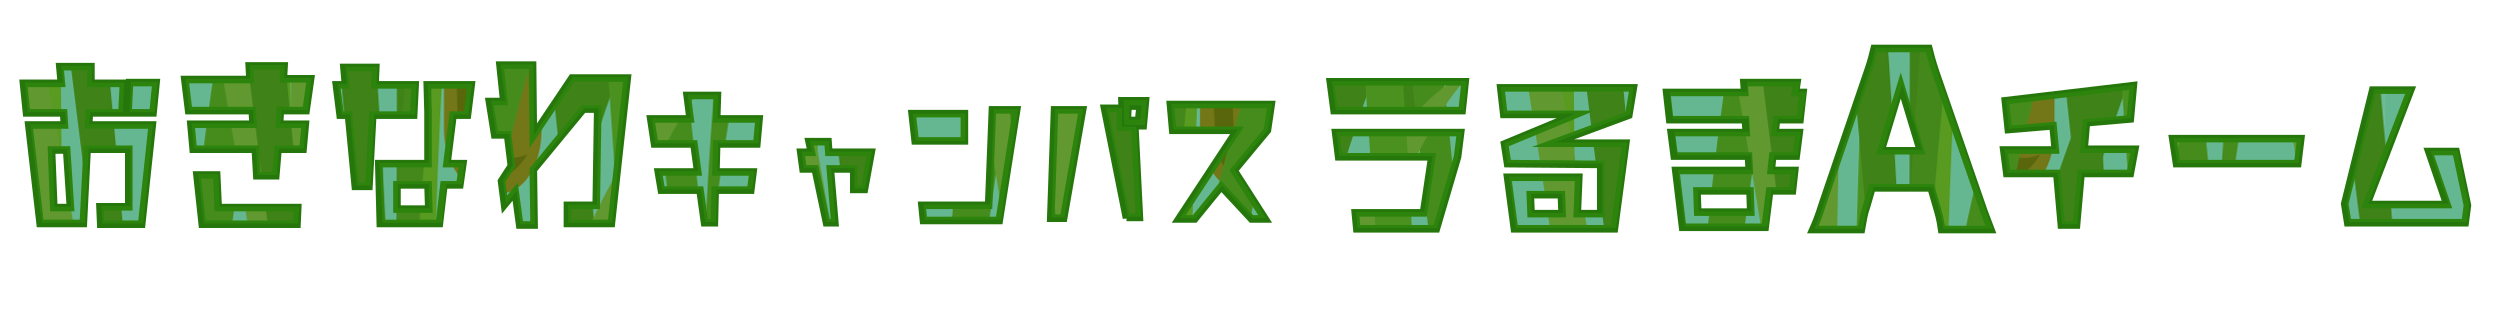
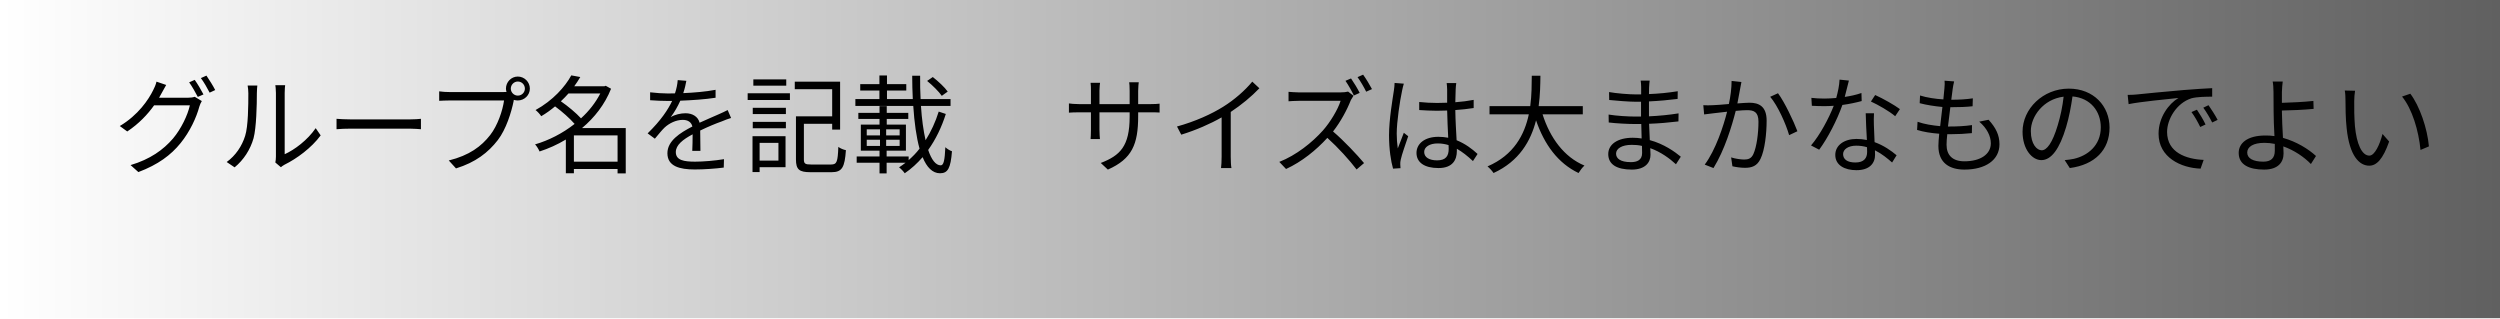
- <svg xmlns="http://www.w3.org/2000/svg" version="1.1" id="レイヤー_1" x="0px" y="0px" viewBox="0 0 330 42" style="enable-background:new 0 0 330 42;" xml:space="preserve">
+ <svg xmlns="http://www.w3.org/2000/svg" xmlns:xlink="http://www.w3.org/1999/xlink" version="1.1" id="レイヤー_1" x="0px" y="0px" viewBox="0 0 330 42" style="enable-background:new 0 0 330 42;" xml:space="preserve">
  <style type="text/css">
	.st0{fill:none;}
- 	.st1{fill:#85CFF1;}
- 	.st2{fill:#44731F;}
- 	.st3{fill:#4B7E24;}
- 	.st4{fill:#6F9E2C;}
- 	.st5{fill:#508527;}
- 	.st6{fill:#7D9B48;}
- 	.st7{fill:#578E2B;}
- 	.st8{fill:#835014;}
- 	.st9{fill:#623901;}
- 	.st10{fill:#A57942;}
- 	.st11{fill:#9C611F;}
- 	.st12{fill:#71440A;}
- 	.st13{fill:#B08147;}
- 	.st14{fill:#231815;}
- 	.st15{fill:#374C10;}
- 	.st16{fill:#74460C;}
- 	.st17{fill:#563000;}
- 	.st18{fill:#886333;}
- 	.st19{fill:url(#ガマ__x28_カラー_x29_);stroke:#25770B;stroke-miterlimit:10;}
- 	.st20{opacity:0.42;}
- 	.st21{fill:#39960E;}
+ 	.st1{fill:url(#SVGID_1_);stroke:#25770B;stroke-miterlimit:10;}
+ 	.st2{fill:url(#SVGID_00000119111162774156046580000004790554772969030842_);stroke:#25770B;stroke-miterlimit:10;}
+ 	.st3{fill:url(#SVGID_00000010293167026583050930000005532828987257011349_);stroke:#25770B;stroke-miterlimit:10;}
+ 	.st4{fill:url(#SVGID_00000104707582640390101800000006980077415852118182_);stroke:#25770B;stroke-miterlimit:10;}
+ 	.st5{fill:url(#SVGID_00000176013971326210706410000012156553752464540814_);stroke:#25770B;stroke-miterlimit:10;}
+ 	.st6{fill:url(#SVGID_00000043428142625722812160000018278683596963845032_);stroke:#25770B;stroke-miterlimit:10;}
+ 	.st7{fill:url(#SVGID_00000121279661600985669710000001920031495080897439_);stroke:#25770B;stroke-miterlimit:10;}
+ 	.st8{fill:url(#SVGID_00000118378567289788777850000006762703659088359855_);stroke:#25770B;stroke-miterlimit:10;}
+ 	.st9{fill:url(#SVGID_00000090290616203069135670000002775762581648385970_);stroke:#25770B;stroke-miterlimit:10;}
+ 	.st10{fill:url(#SVGID_00000023239603588047432070000010752483333495859110_);stroke:#25770B;stroke-miterlimit:10;}
+ 	.st11{fill:url(#SVGID_00000096042258661367382890000017938565597121850021_);stroke:#25770B;stroke-miterlimit:10;}
+ 	.st12{fill:url(#SVGID_00000116931732807649613300000018439445592044334760_);stroke:#25770B;stroke-miterlimit:10;}
+ 	.st13{fill:url(#SVGID_00000115484488307859048900000011869009281629936537_);stroke:#25770B;stroke-miterlimit:10;}
+ 	.st14{fill:url(#SVGID_00000095296177981482145240000012073109283576211606_);stroke:#25770B;stroke-miterlimit:10;}
+ 	.st15{fill:url(#SVGID_00000112611117529875147650000017715375059490931623_);stroke:#25770B;stroke-miterlimit:10;}
+ 	.st16{fill:url(#SVGID_00000013156598680780999940000012550030739079998143_);stroke:#25770B;stroke-miterlimit:10;}
+ 	.st17{opacity:0.42;}
+ 	.st18{fill:#39960E;}
+ 	.st19{fill:url(#SVGID_00000142172276048038600530000014903549830315308696_);}
+ 	.st20{fill:url(#SVGID_00000034768103490199177970000006987431348655742873_);}
+ 	.st21{font-family:'KozGoPr6N-Regular-83pv-RKSJ-H';}
+ 	.st22{font-size:14px;}
</style>
-   <pattern x="65" y="42.4" width="199.7" height="185" patternUnits="userSpaceOnUse" id="ガマ__x28_カラー_x29_" viewBox="49.9 -282.3 199.7 185" style="overflow:visible;">
-     <g>
-       <rect x="49.9" y="-282.3" class="st0" width="199.7" height="185" />
-       <g>
-         <rect x="199.7" y="-372.1" class="st1" width="99.9" height="187.1" />
-         <g>
-           <path class="st2" d="M237.2-438.6l-0.4,233.9l1.4,0.4C238.2-204.3,243.5-436.8,237.2-438.6z" />
-           <path class="st3" d="M236.6-220.8c0,0-3.9-104.3,9.6-141.8C241.2-339.3,240.5-260.1,236.6-220.8z" />
-           <g>
-             <path class="st2" d="M247.9-404.2l17.5,164.9l0.5,16C265.9-223.4,262-391.5,247.9-404.2z" />
-           </g>
-           <path class="st4" d="M222.9-394.3c-6.1,9.8-1.5,172.4,1.6,182.5h1.9C226.4-211.8,219.3-388.5,222.9-394.3z" />
-           <g>
-             <path class="st4" d="M244.7-329.1c-6.1,9.8-9.4,129-6.2,139.1h1.9C240.4-190,241.1-323.3,244.7-329.1z" />
-             <path class="st5" d="M238.3-200.3c0,0-3.7-114,22.6-129.1C247.3-314.4,240.2-220.7,238.3-200.3z" />
-             <path class="st6" d="M238.8-192.4c0,0,12.2-113.2,40.9-123.2C263.7-303.4,244.5-212.1,238.8-192.4z" />
-             <path class="st2" d="M236.9-193.3c0,0,11-126.1,38.5-139.1C260.7-318.5,240.4-213.5,236.9-193.3z" />
-           </g>
-           <g>
-             <path class="st6" d="M227.6-238.2c0,0-15.1-123,9.5-140.8C225.2-362.6,227.3-258.7,227.6-238.2z" />
-           </g>
-           <path class="st5" d="M207.4-226.7c0,0-1.6-124.2,25.2-138.4C218.5-350.5,209.9-247.1,207.4-226.7z" />
-           <path class="st6" d="M201.4-377.5c0,0,41.4,137.5,21.6,160.5C230.8-235.6,206.5-357.6,201.4-377.5z" />
-           <path class="st2" d="M228.1-235.7c0,0-5.6-129.6-21.3-166.3C208-393.9,221.8-274.7,228.1-235.7z" />
-         </g>
-         <path class="st2" d="M237.5-232.7c0,0-1.2-129.8-15.4-167.1C223-391.7,232.9-272,237.5-232.7z" />
-       </g>
-       <g>
-         <rect x="99.9" y="-372.1" class="st1" width="99.9" height="187.1" />
-         <g>
-           <path class="st4" d="M164-356.4l7.2,164.3l2.1-0.4C173.3-192.4,170.7-354.6,164-356.4z" />
-           <path class="st2" d="M137.3-438.6L137-204.7l1.4,0.4C138.4-204.3,143.7-436.8,137.3-438.6z" />
-           <path class="st2" d="M165.4-199.3c0,0-5.3-128,17.2-163.5C167.3-325.3,169.3-238.6,165.4-199.3z" />
-           <path class="st3" d="M136.7-220.8c0,0-3.9-104.3,9.6-141.8C141.3-339.3,140.6-260.1,136.7-220.8z" />
-           <g>
-             <path class="st2" d="M148.1-404.2l17.5,164.9l0.5,16C166-223.4,162.2-391.5,148.1-404.2z" />
-           </g>
-           <path class="st4" d="M123-394.3c-6.1,9.8-1.5,172.4,1.6,182.5h1.9C126.5-211.8,119.4-388.5,123-394.3z" />
-           <path class="st5" d="M181.2-221.7c0,0-1.5-101.9-15-139.5C166.9-353,177.3-261,181.2-221.7z" />
-           <g>
-             <path class="st4" d="M144.9-329.1c-6.1,9.8-9.4,129-6.2,139.1h1.9C140.5-190,141.2-323.3,144.9-329.1z" />
-             <path class="st5" d="M138.4-200.3c0,0-3.7-114,22.6-129.1C147.5-314.4,140.3-220.7,138.4-200.3z" />
-             <path class="st6" d="M139-192.4c0,0,12.2-113.2,40.9-123.2C163.8-303.4,144.6-212.1,139-192.4z" />
-             <path class="st2" d="M137-193.3c0,0,11-126.1,38.5-139.1C160.8-318.5,140.6-213.5,137-193.3z" />
-           </g>
-           <g>
-             <path class="st4" d="M194.9-417.3c-7.4,7.4-6.1,182.4-2.9,192.5h1.9C193.9-224.8,190.1-412.5,194.9-417.3z" />
-             <path class="st6" d="M171.2-392.5c0,0,41.4,137.5,21.6,160.5C200.6-250.7,176.3-372.6,171.2-392.5z" />
-             <path class="st6" d="M127.8-238.2c0,0-15.1-123,9.5-140.8C125.4-362.6,127.5-258.7,127.8-238.2z" />
-           </g>
-           <path class="st2" d="M204.7-235.7c0,0-5.6-129.6-21.3-166.3C184.7-393.9,198.4-274.7,204.7-235.7z" />
-           <path class="st5" d="M107.5-226.7c0,0-1.6-124.2,25.2-138.4C118.7-350.5,110.1-247.1,107.5-226.7z" />
-           <path class="st6" d="M101.5-377.5c0,0,41.4,137.5,21.6,160.5C131-235.6,106.6-357.6,101.5-377.5z" />
-           <path class="st2" d="M128.2-235.7c0,0-5.6-129.6-21.3-166.3C108.1-393.9,121.9-274.7,128.2-235.7z" />
-         </g>
-         <path class="st7" d="M173.2-207.8c0,0,1-129.8-12.3-167.4C161.5-367,169.4-247.1,173.2-207.8z" />
-         <path class="st2" d="M137.7-232.7c0,0-1.2-129.8-15.4-167.1C123.1-391.7,133-272,137.7-232.7z" />
-       </g>
-       <g>
-         <rect x="0" y="-372.1" class="st1" width="99.9" height="187.1" />
-         <g>
-           <path class="st4" d="M64.1-356.4L71.3-192l2.1-0.4C73.5-192.4,70.9-354.6,64.1-356.4z" />
-           <path class="st2" d="M65.5-199.3c0,0-5.3-128,17.2-163.5C67.4-325.3,69.4-238.6,65.5-199.3z" />
-           <g>
-             <path class="st2" d="M48.2-404.2l17.5,164.9l0.5,16C66.2-223.4,62.3-391.5,48.2-404.2z" />
-           </g>
-           <path class="st5" d="M81.3-221.7c0,0-1.5-101.9-15-139.5C67-353,77.4-261,81.3-221.7z" />
-           <g>
-             <path class="st5" d="M38.5-200.3c0,0-3.7-114,22.6-129.1C47.6-314.4,40.5-220.7,38.5-200.3z" />
-             <path class="st6" d="M39.1-192.4c0,0,12.2-113.2,40.9-123.2C63.9-303.4,44.8-212.1,39.1-192.4z" />
-             <path class="st2" d="M37.2-193.3c0,0,11-126.1,38.5-139.1C61-318.5,40.7-213.5,37.2-193.3z" />
-           </g>
-           <g>
-             <path class="st4" d="M95-417.3c-7.4,7.4-6.1,182.4-2.9,192.5H94C94-224.8,90.2-412.5,95-417.3z" />
-             <path class="st6" d="M71.4-392.5c0,0,41.4,137.5,21.6,160.5C100.8-250.7,76.4-372.6,71.4-392.5z" />
-           </g>
-           <path class="st2" d="M104.9-235.7c0,0-5.6-129.6-21.3-166.3C84.8-393.9,98.6-274.7,104.9-235.7z" />
-         </g>
-         <path class="st7" d="M73.3-207.8c0,0,1-129.8-12.3-167.4C61.7-367,69.5-247.1,73.3-207.8z" />
-       </g>
-       <g>
-         <rect x="199.7" y="-187.1" class="st1" width="99.9" height="187.1" />
-         <g>
-           <path class="st2" d="M237.2-253.6l-0.4,233.9l1.4,0.4C238.2-19.3,243.5-251.8,237.2-253.6z" />
-           <path class="st3" d="M236.6-35.8c0,0-3.9-104.3,9.6-141.8C241.2-154.2,240.5-75.1,236.6-35.8z" />
-           <g>
-             <path class="st2" d="M247.9-219.2l17.5,164.9l0.5,16C265.9-38.3,262-206.5,247.9-219.2z" />
-             <path class="st8" d="M244.9-218.7c0,4.7-2.2,8.6-5.8,8.6h-0.6c-3.6,0-6.5-3.8-6.5-8.6v-44.5c0-4.7,2.9-8.6,6.5-8.6h0.6       c3.6,0,5.8,3.8,5.8,8.6V-218.7z" />
-             <path class="st9" d="M234.3-263.9l2.1,46.1c0,0,1.9,4.3,6.6,2.4c-2.8,4.7-8.3,4.7-9-1.7C233.2-225.1,234-258.9,234.3-263.9z" />
-             <path class="st10" d="M238.1-268.6c0,0,6.5,1.2,5.3,17.9C245.1-257.3,244.1-272.5,238.1-268.6z" />
-           </g>
-           <path class="st4" d="M222.9-209.3c-6.1,9.8-1.5,172.4,1.6,182.5h1.9C226.4-26.8,219.3-203.5,222.9-209.3z" />
-           <path class="st11" d="M221.4-183.7c0,4.7-2.2,8.6-5.8,8.6H215c-3.6,0-6.5-3.8-6.5-8.6v-44.5c0-4.7,2.9-8.6,6.5-8.6h0.6      c3.6,0,5.8,3.8,5.8,8.6V-183.7z" />
-           <path class="st12" d="M210.8-228.8l2.1,46.1c0,0,1.9,4.2,6.6,2.4c-2.8,4.7-8.3,4.7-9-1.7C209.6-190,210.5-223.9,210.8-228.8z" />
-           <path class="st13" d="M214.1-233.8c0,0,5.2,0.1,5.9,13.8C221.6-226.6,220.1-237.7,214.1-233.8z" />
-           <path class="st7" d="M229.7-98.4c3.2-133.3,12.4-136.4,19-154.7C240.7-231.1,233.6-137.8,229.7-98.4z" />
-           <g>
-             <path class="st4" d="M244.7-144.1c-6.1,9.8-9.4,129-6.2,139.1h1.9C240.4-5,241.1-138.3,244.7-144.1z" />
-             <path class="st11" d="M256.1-122.7c0,4.7-2.2,8.6-5.8,8.6h-0.6c-3.6,0-6.5-3.8-6.5-8.6v-44.5c0-4.7,2.9-8.6,6.5-8.6h0.6       c3.6,0,5.8,3.8,5.8,8.6V-122.7z" />
-             <path class="st12" d="M245.5-167.8l2.1,46.1c0,0,1.9,4.2,6.6,2.4c-2.8,4.7-8.3,4.7-9-1.7C244.4-129.1,245.3-162.9,245.5-167.8z       " />
-             <path class="st13" d="M249.1-171.4c0,0,4.2-4,4.8,25C255.5-152.9,255.3-179.4,249.1-171.4z" />
-             <path class="st5" d="M238.3-15.2c0,0-3.7-114,22.6-129.1C247.3-129.4,240.2-35.7,238.3-15.2z" />
-             <path class="st6" d="M238.8-7.4c0,0,12.2-113.2,40.9-123.2C263.7-118.3,244.5-27.1,238.8-7.4z" />
-             <path class="st2" d="M236.9-8.3c0,0,11-126.1,38.5-139.1C260.7-133.5,240.4-28.5,236.9-8.3z" />
-           </g>
-           <g>
-             <path class="st6" d="M227.6-53.2c0,0-15.1-123,9.5-140.8C225.2-177.6,227.3-73.7,227.6-53.2z" />
-           </g>
-           <g>
-             <path class="st14" d="M217.8-235.1c0,0.6-1.2,1.2-2.3,1.2c-1.1,0-2.2-0.6-2.2-1.2s1.1-0.1,2.2,0.1       C216.7-234.8,217.8-235.7,217.8-235.1z" />
-             <path class="st15" d="M214.3-234.2c0.9,0.4,1.9,0.3,2.5,0l-1.3-8.3l-0.5-0.3L214.3-234.2z" />
-           </g>
-           <g>
-             <path class="st14" d="M240.5-270.4c0.1,0.6-1.1,1.3-2.2,1.4c-1.1,0.1-2.2-0.4-2.3-1c-0.1-0.6,1.1-0.2,2.2-0.1       C239.3-270.1,240.4-271,240.5-270.4z" />
-             <path class="st15" d="M237.1-269.2c0.9,0.4,1.9,0.1,2.5-0.3l-2.1-8.1l-0.5-0.3L237.1-269.2z" />
-           </g>
-           <g>
-             <path class="st14" d="M252.3-174.7c0,0.6-1.2,1.1-2.3,1.1c-1.1,0-2.2-0.7-2.2-1.2c0-0.6,1.1-0.1,2.2,0.1       C251.1-174.5,252.3-175.3,252.3-174.7z" />
-             <path class="st15" d="M248.8-173.8c0.9,0.5,1.8,0.3,2.5,0l-1-5.8l-0.5-0.3L248.8-173.8z" />
-           </g>
-           <path class="st5" d="M207.4-41.7c0,0-1.6-124.2,25.2-138.4C218.5-165.5,209.9-62.1,207.4-41.7z" />
-           <path class="st6" d="M201.4-192.5c0,0,41.4,137.5,21.6,160.5C230.8-50.6,206.5-172.5,201.4-192.5z" />
-           <path class="st2" d="M228.1-50.7c0,0-5.6-129.6-21.3-166.3C208-208.9,221.8-89.7,228.1-50.7z" />
-         </g>
-         <path class="st2" d="M237.5-47.7c0,0-1.2-129.8-15.4-167.1C223-206.6,232.9-87,237.5-47.7z" />
-       </g>
-       <g>
-         <rect x="99.9" y="-187.1" class="st1" width="99.9" height="187.1" />
-         <g>
-           <g>
-             <path class="st4" d="M152.5-270.2c6.8,9.2,17.5,100.5,15.2,110.8l-1.9,0.2C165.9-159.3,156.6-264.8,152.5-270.2z" />
-             <path class="st5" d="M166.4-170.2c0,0-3.7-86.6,22.6-101.6C175.5-256.8,168.3-190.6,166.4-170.2z" />
-             <path class="st5" d="M167-162.3c0,0,12.2-85.8,40.9-95.7C191.8-245.8,172.6-182.1,167-162.3z" />
-           </g>
-           <path class="st4" d="M164-171.3L171.2-7l2.1-0.4C173.3-7.4,170.7-169.6,164-171.3z" />
-           <path class="st2" d="M137.3-253.6L137-19.6l1.4,0.4C138.4-19.3,143.7-251.8,137.3-253.6z" />
-           <path class="st2" d="M165.4-14.3c0,0-5.3-128,17.2-163.5C167.3-140.3,169.3-53.6,165.4-14.3z" />
-           <path class="st3" d="M136.7-35.8c0,0-3.9-104.3,9.6-141.8C141.3-154.2,140.6-75.1,136.7-35.8z" />
-           <g>
-             <path class="st2" d="M148.1-219.2l17.5,164.9l0.5,16C166-38.3,162.2-206.5,148.1-219.2z" />
-             <path class="st8" d="M145-218.7c0,4.7-2.2,8.6-5.8,8.6h-0.6c-3.6,0-6.5-3.8-6.5-8.6v-44.5c0-4.7,2.9-8.6,6.5-8.6h0.6       c3.6,0,5.8,3.8,5.8,8.6V-218.7z" />
-             <path class="st9" d="M134.4-263.9l2.1,46.1c0,0,1.9,4.3,6.6,2.4c-2.8,4.7-8.3,4.7-9-1.7C133.3-225.1,134.2-258.9,134.4-263.9z" />
-             <path class="st10" d="M138.2-268.6c0,0,6.5,1.2,5.3,17.9C145.2-257.3,144.3-272.5,138.2-268.6z" />
-           </g>
-           <path class="st4" d="M123-209.3c-6.1,9.8-1.5,172.4,1.6,182.5h1.9C126.5-26.8,119.4-203.5,123-209.3z" />
-           <path class="st11" d="M121.5-183.7c0,4.7-2.2,8.6-5.8,8.6h-0.6c-3.6,0-6.5-3.8-6.5-8.6v-44.5c0-4.7,2.9-8.6,6.5-8.6h0.6      c3.6,0,5.8,3.8,5.8,8.6V-183.7z" />
-           <path class="st12" d="M110.9-228.8l2.1,46.1c0,0,1.9,4.2,6.6,2.4c-2.8,4.7-8.3,4.7-9-1.7C109.8-190,110.7-223.9,110.9-228.8z" />
-           <path class="st13" d="M114.2-233.8c0,0,5.2,0.1,5.9,13.8C121.8-226.6,120.2-237.7,114.2-233.8z" />
-           <path class="st7" d="M129.9-98.4c3.2-133.3,12.4-136.4,19-154.7C140.9-231.1,133.8-137.8,129.9-98.4z" />
-           <path class="st5" d="M181.2-36.6c0,0-1.5-101.9-15-139.5C166.9-168,177.3-76,181.2-36.6z" />
-           <g>
-             <path class="st4" d="M144.9-144.1c-6.1,9.8-9.4,129-6.2,139.1h1.9C140.5-5,141.2-138.3,144.9-144.1z" />
-             <path class="st11" d="M156.2-122.7c0,4.7-2.2,8.6-5.8,8.6h-0.6c-3.6,0-6.5-3.8-6.5-8.6v-44.5c0-4.7,2.9-8.6,6.5-8.6h0.6       c3.6,0,5.8,3.8,5.8,8.6V-122.7z" />
-             <path class="st12" d="M145.7-167.8l2.1,46.1c0,0,1.9,4.2,6.6,2.4c-2.8,4.7-8.3,4.7-9-1.7C144.5-129.1,145.4-162.9,145.7-167.8z       " />
-             <path class="st13" d="M149.3-171.4c0,0,4.2-4,4.8,25C155.7-152.9,155.5-179.4,149.3-171.4z" />
-             <path class="st5" d="M138.4-15.2c0,0-3.7-114,22.6-129.1C147.5-129.4,140.3-35.7,138.4-15.2z" />
-             <path class="st6" d="M139-7.4c0,0,12.2-113.2,40.9-123.2C163.8-118.3,144.6-27.1,139-7.4z" />
-             <path class="st2" d="M137-8.3c0,0,11-126.1,38.5-139.1C160.8-133.5,140.6-28.5,137-8.3z" />
-           </g>
-           <g>
-             <path class="st4" d="M194.9-232.3c-7.4,7.4-6.1,182.4-2.9,192.5h1.9C193.9-39.8,190.1-227.5,194.9-232.3z" />
-             <path class="st11" d="M196.7-193.7c0,4.7-2.2,8.6-5.8,8.6h-0.6c-3.6,0-6.5-3.8-6.5-8.6v-44.5c0-4.7,2.9-8.6,6.5-8.6h0.6       c3.6,0,5.8,3.8,5.8,8.6V-193.7z" />
-             <path class="st12" d="M186.1-238.8l2.1,46.1c0,0,1.9,4.2,6.6,2.4c-2.8,4.7-8.3,4.7-9-1.7C185-200,185.9-233.8,186.1-238.8z" />
-             <path class="st13" d="M189.4-242.3c0,0,4.8-3.7,5.5,10C196.6-238.9,195.5-246.2,189.4-242.3z" />
-             <path class="st5" d="M177.5-99.8c0,0,1.5-102,28.4-116.2C191.8-201.5,180.1-120.2,177.5-99.8z" />
-             <path class="st6" d="M171.2-207.5c0,0,41.4,137.5,21.6,160.5C200.6-65.7,176.3-187.6,171.2-207.5z" />
-             <path class="st6" d="M127.8-53.2c0,0-15.1-123,9.5-140.8C125.4-177.6,127.5-73.7,127.8-53.2z" />
-           </g>
-           <g>
-             <path class="st14" d="M118-235.1c0,0.6-1.2,1.2-2.3,1.2c-1.1,0-2.2-0.6-2.2-1.2s1.1-0.1,2.2,0.1       C116.8-234.8,118-235.7,118-235.1z" />
-             <path class="st15" d="M114.5-234.2c0.9,0.4,1.9,0.3,2.5,0l-1.3-8.3l-0.5-0.3L114.5-234.2z" />
-           </g>
-           <g>
-             <path class="st14" d="M140.6-270.4c0.1,0.6-1.1,1.3-2.2,1.4c-1.1,0.1-2.2-0.4-2.3-1c-0.1-0.6,1.1-0.2,2.2-0.1       C139.5-270.1,140.6-271,140.6-270.4z" />
-             <path class="st15" d="M137.2-269.2c0.9,0.4,1.9,0.1,2.5-0.3l-2.1-8.1l-0.5-0.3L137.2-269.2z" />
-           </g>
-           <g>
-             <path class="st14" d="M192.9-245c0,0.6-1.2,1.1-2.3,1.1c-1.1,0-2.2-0.7-2.2-1.2c0-0.6,1.1-0.1,2.2,0.1       C191.8-244.8,193-245.6,192.9-245z" />
-             <path class="st15" d="M189.4-244.1c0.9,0.5,1.8,0.3,2.5,0l-1-5.8l-0.5-0.3L189.4-244.1z" />
-           </g>
-           <g>
-             <path class="st14" d="M152.4-174.7c0,0.6-1.2,1.1-2.3,1.1c-1.1,0-2.2-0.7-2.2-1.2c0-0.6,1.1-0.1,2.2,0.1       C151.3-174.5,152.5-175.3,152.4-174.7z" />
-             <path class="st15" d="M148.9-173.8c0.9,0.5,1.8,0.3,2.5,0l-1-5.8l-0.5-0.3L148.9-173.8z" />
-           </g>
-           <path class="st2" d="M204.7-50.7c0,0-5.6-129.6-21.3-166.3C184.7-208.9,198.4-89.7,204.7-50.7z" />
-           <path class="st5" d="M107.5-41.7c0,0-1.6-124.2,25.2-138.4C118.7-165.5,110.1-62.1,107.5-41.7z" />
-           <path class="st6" d="M101.5-192.5c0,0,41.4,137.5,21.6,160.5C131-50.6,106.6-172.5,101.5-192.5z" />
-           <path class="st2" d="M128.2-50.7c0,0-5.6-129.6-21.3-166.3C108.1-208.9,121.9-89.7,128.2-50.7z" />
-           <path class="st16" d="M173.5-169c0,4.7-2.2,8.6-5.8,8.6h-0.6c-3.6,0-6.5-3.8-6.5-8.6v-44.5c0-4.7,2.9-8.6,6.5-8.6h0.6      c3.6,0,5.8,3.8,5.8,8.6V-169z" />
-           <path class="st17" d="M162.9-214.1l2.1,46.1c0,0,1.9,4.2,6.6,2.4c-2.8,4.7-8.3,4.7-9-1.7C161.7-175.3,162.6-209.2,162.9-214.1z" />
-           <path class="st18" d="M165.8-219.4c0,0,5.2,0.1,5.9,13.8C173.4-212.2,171.8-223.3,165.8-219.4z" />
-           <g>
-             <path class="st14" d="M170.4-220.7c0,0.6-1.2,1.1-2.3,1.1c-1.1,0-2.2-0.7-2.2-1.2c0-0.6,1.1-0.1,2.2,0.1       C169.3-220.5,170.4-221.3,170.4-220.7z" />
-             <path class="st15" d="M166.9-219.9c0.9,0.5,1.8,0.3,2.5,0l-1-5.8l-0.5-0.3L166.9-219.9z" />
-           </g>
-         </g>
-         <path class="st7" d="M173.2-22.8c0,0,1-129.8-12.3-167.4C161.5-182,169.4-62.1,173.2-22.8z" />
-         <path class="st2" d="M137.7-47.7c0,0-1.2-129.8-15.4-167.1C123.1-206.6,133-87,137.7-47.7z" />
-       </g>
-       <g>
-         <rect x="0" y="-187.1" class="st1" width="99.9" height="187.1" />
-         <g>
-           <g>
-             <path class="st4" d="M52.7-270.2c6.8,9.2,17.5,100.5,15.2,110.8l-1.9,0.2C66-159.3,56.8-264.8,52.7-270.2z" />
-             <path class="st5" d="M66.5-170.2c0,0-3.7-86.6,22.6-101.6C75.6-256.8,68.5-190.6,66.5-170.2z" />
-             <path class="st5" d="M67.1-162.3c0,0,12.2-85.8,40.9-95.7C91.9-245.8,72.8-182.1,67.1-162.3z" />
-           </g>
-           <path class="st4" d="M64.1-171.3L71.3-7l2.1-0.4C73.5-7.4,70.9-169.6,64.1-171.3z" />
-           <path class="st2" d="M65.5-14.3c0,0-5.3-128,17.2-163.5C67.4-140.3,69.4-53.6,65.5-14.3z" />
-           <g>
-             <path class="st2" d="M48.2-219.2L65.7-54.3l0.5,16C66.2-38.3,62.3-206.5,48.2-219.2z" />
-           </g>
-           <path class="st5" d="M81.3-36.6c0,0-1.5-101.9-15-139.5C67-168,77.4-76,81.3-36.6z" />
-           <g>
-             <path class="st11" d="M56.4-122.7c0,4.7-2.2,8.6-5.8,8.6H50c-3.6,0-6.5-3.8-6.5-8.6v-44.5c0-4.7,2.9-8.6,6.5-8.6h0.6       c3.6,0,5.8,3.8,5.8,8.6V-122.7z" />
-             <path class="st12" d="M45.8-167.8l2.1,46.1c0,0,1.9,4.2,6.6,2.4c-2.8,4.7-8.3,4.7-9-1.7C44.7-129.1,45.6-162.9,45.8-167.8z" />
-             <path class="st13" d="M49.4-171.4c0,0,4.2-4,4.8,25C55.8-152.9,55.6-179.4,49.4-171.4z" />
-             <path class="st5" d="M38.5-15.2c0,0-3.7-114,22.6-129.1C47.6-129.4,40.5-35.7,38.5-15.2z" />
-             <path class="st6" d="M39.1-7.4c0,0,12.2-113.2,40.9-123.2C63.9-118.3,44.8-27.1,39.1-7.4z" />
-             <path class="st2" d="M37.2-8.3c0,0,11-126.1,38.5-139.1C61-133.5,40.7-28.5,37.2-8.3z" />
-           </g>
-           <g>
-             <path class="st4" d="M95-232.3c-7.4,7.4-6.1,182.4-2.9,192.5H94C94-39.8,90.2-227.5,95-232.3z" />
-             <path class="st11" d="M96.9-193.7c0,4.7-2.2,8.6-5.8,8.6h-0.6c-3.6,0-6.5-3.8-6.5-8.6v-44.5c0-4.7,2.9-8.6,6.5-8.6h0.6       c3.6,0,5.8,3.8,5.8,8.6V-193.7z" />
-             <path class="st12" d="M86.3-238.8l2.1,46.1c0,0,1.9,4.2,6.6,2.4c-2.8,4.7-8.3,4.7-9-1.7C85.2-200,86-233.8,86.3-238.8z" />
-             <path class="st13" d="M89.6-242.3c0,0,4.8-3.7,5.5,10C96.7-238.9,95.6-246.2,89.6-242.3z" />
-             <path class="st5" d="M77.7-99.8c0,0,1.5-102,28.4-116.2C92-201.5,80.2-120.2,77.7-99.8z" />
-             <path class="st6" d="M71.4-207.5c0,0,41.4,137.5,21.6,160.5C100.8-65.7,76.4-187.6,71.4-207.5z" />
-           </g>
-           <g>
-             <path class="st14" d="M93.1-245c0,0.6-1.2,1.1-2.3,1.1c-1.1,0-2.2-0.7-2.2-1.2c0-0.6,1.1-0.1,2.2,0.1       C91.9-244.8,93.1-245.6,93.1-245z" />
-             <path class="st15" d="M89.6-244.1c0.9,0.5,1.8,0.3,2.5,0l-1-5.8l-0.5-0.3L89.6-244.1z" />
-           </g>
-           <g>
-             <path class="st14" d="M52.6-174.7c0,0.6-1.2,1.1-2.3,1.1c-1.1,0-2.2-0.7-2.2-1.2c0-0.6,1.1-0.1,2.2,0.1       C51.4-174.5,52.6-175.3,52.6-174.7z" />
-             <path class="st15" d="M49.1-173.8c0.9,0.5,1.8,0.3,2.5,0l-1-5.8l-0.5-0.3L49.1-173.8z" />
-           </g>
-           <path class="st2" d="M104.9-50.7c0,0-5.6-129.6-21.3-166.3C84.8-208.9,98.6-89.7,104.9-50.7z" />
-           <path class="st16" d="M73.6-169c0,4.7-2.2,8.6-5.8,8.6h-0.6c-3.6,0-6.5-3.8-6.5-8.6v-44.5c0-4.7,2.9-8.6,6.5-8.6h0.6      c3.6,0,5.8,3.8,5.8,8.6V-169z" />
-           <path class="st17" d="M63-214.1l2.1,46.1c0,0,1.9,4.2,6.6,2.4c-2.8,4.7-8.3,4.7-9-1.7C61.9-175.3,62.8-209.2,63-214.1z" />
-           <path class="st18" d="M66-219.4c0,0,5.2,0.1,5.9,13.8C73.5-212.2,72-223.3,66-219.4z" />
-           <g>
-             <path class="st14" d="M70.6-220.7c0,0.6-1.2,1.1-2.3,1.1c-1.1,0-2.2-0.7-2.2-1.2c0-0.6,1.1-0.1,2.2,0.1       C69.4-220.5,70.6-221.3,70.6-220.7z" />
-             <path class="st15" d="M67-219.9c0.9,0.5,1.8,0.3,2.5,0l-1-5.8l-0.5-0.3L67-219.9z" />
-           </g>
-         </g>
-         <path class="st7" d="M73.3-22.8c0,0,1-129.8-12.3-167.4C61.7-182,69.5-62.1,73.3-22.8z" />
+   <pattern y="42" width="330" height="42" patternUnits="userSpaceOnUse" id="SVGID_0000000380412339115672753" viewBox="0 -42 330 42" style="overflow:visible;">
+     <g>
+       <rect y="-42" class="st0" width="330" height="42" />
+       <g>
+         <rect y="-42" class="st0" width="330" height="42" />
+       </g>
+     </g>
+   </pattern>
+   <pattern y="42" width="330" height="42" patternUnits="userSpaceOnUse" id="SVGID_0000002327403027504490536" viewBox="0 -42 330 42" style="overflow:visible;">
+     <g>
+       <rect y="-42" class="st0" width="330" height="42" />
+       <g>
+         <rect y="-42" class="st0" width="330" height="42" />
+       </g>
+     </g>
+   </pattern>
+   <pattern y="42" width="330" height="42" patternUnits="userSpaceOnUse" id="SVGID_0000006144077954692709190" viewBox="0 -42 330 42" style="overflow:visible;">
+     <g>
+       <rect y="-42" class="st0" width="330" height="42" />
+       <g>
+         <rect y="-42" class="st0" width="330" height="42" />
+       </g>
+     </g>
+   </pattern>
+   <pattern y="42" width="330" height="42" patternUnits="userSpaceOnUse" id="SVGID_0000006289524052095816963" viewBox="0 -42 330 42" style="overflow:visible;">
+     <g>
+       <rect y="-42" class="st0" width="330" height="42" />
+       <g>
+         <rect y="-42" class="st0" width="330" height="42" />
+       </g>
+     </g>
+   </pattern>
+   <pattern y="42" width="330" height="42" patternUnits="userSpaceOnUse" id="SVGID_0000007083421294103489688" viewBox="0 -42 330 42" style="overflow:visible;">
+     <g>
+       <rect y="-42" class="st0" width="330" height="42" />
+       <g>
+         <rect y="-42" class="st0" width="330" height="42" />
+       </g>
+     </g>
+   </pattern>
+   <pattern y="42" width="330" height="42" patternUnits="userSpaceOnUse" id="SVGID_0000008885101534594603463" viewBox="0 -42 330 42" style="overflow:visible;">
+     <g>
+       <rect y="-42" class="st0" width="330" height="42" />
+       <g>
+         <rect y="-42" class="st0" width="330" height="42" />
+       </g>
+     </g>
+   </pattern>
+   <pattern y="42" width="330" height="42" patternUnits="userSpaceOnUse" id="SVGID_0000010685835469334815287" viewBox="0 -42 330 42" style="overflow:visible;">
+     <g>
+       <rect y="-42" class="st0" width="330" height="42" />
+       <g>
+         <rect y="-42" class="st0" width="330" height="42" />
+       </g>
+     </g>
+   </pattern>
+   <pattern y="42" width="330" height="42" patternUnits="userSpaceOnUse" id="SVGID_0000011405599590577330517" viewBox="0 -42 330 42" style="overflow:visible;">
+     <g>
+       <rect y="-42" class="st0" width="330" height="42" />
+       <g>
+         <rect y="-42" class="st0" width="330" height="42" />
+       </g>
+     </g>
+   </pattern>
+   <pattern y="42" width="330" height="42" patternUnits="userSpaceOnUse" id="SVGID_0000012054928352831475324" viewBox="0 -42 330 42" style="overflow:visible;">
+     <g>
+       <rect y="-42" class="st0" width="330" height="42" />
+       <g>
+         <rect y="-42" class="st0" width="330" height="42" />
+       </g>
+     </g>
+   </pattern>
+   <pattern y="42" width="330" height="42" patternUnits="userSpaceOnUse" id="SVGID_0000013205091541776019036" viewBox="0 -42 330 42" style="overflow:visible;">
+     <g>
+       <rect y="-42" class="st0" width="330" height="42" />
+       <g>
+         <rect y="-42" class="st0" width="330" height="42" />
+       </g>
+     </g>
+   </pattern>
+   <pattern y="42" width="330" height="42" patternUnits="userSpaceOnUse" id="SVGID_0000015658707928986386630" viewBox="0 -42 330 42" style="overflow:visible;">
+     <g>
+       <rect y="-42" class="st0" width="330" height="42" />
+       <g>
+         <rect y="-42" class="st0" width="330" height="42" />
+       </g>
+     </g>
+   </pattern>
+   <pattern y="42" width="330" height="42" patternUnits="userSpaceOnUse" id="SVGID_0000016087482962634569808" viewBox="0 -42 330 42" style="overflow:visible;">
+     <g>
+       <rect y="-42" class="st0" width="330" height="42" />
+       <g>
+         <rect y="-42" class="st0" width="330" height="42" />
+       </g>
+     </g>
+   </pattern>
+   <pattern y="42" width="330" height="42" patternUnits="userSpaceOnUse" id="SVGID_0000016594161115162202824" viewBox="0 -42 330 42" style="overflow:visible;">
+     <g>
+       <rect y="-42" class="st0" width="330" height="42" />
+       <g>
+         <rect y="-42" class="st0" width="330" height="42" />
+       </g>
+     </g>
+   </pattern>
+   <pattern y="42" width="330" height="42" patternUnits="userSpaceOnUse" id="SVGID_0000017315538156322519454" viewBox="0 -42 330 42" style="overflow:visible;">
+     <g>
+       <rect y="-42" class="st0" width="330" height="42" />
+       <g>
+         <rect y="-42" class="st0" width="330" height="42" />
+       </g>
+     </g>
+   </pattern>
+   <pattern y="42" width="330" height="42" patternUnits="userSpaceOnUse" id="SVGID_0000017816774577822323825" viewBox="0 -42 330 42" style="overflow:visible;">
+     <g>
+       <rect y="-42" class="st0" width="330" height="42" />
+       <g>
+         <rect y="-42" class="st0" width="330" height="42" />
+       </g>
+     </g>
+   </pattern>
+   <pattern y="42" width="330" height="42" patternUnits="userSpaceOnUse" id="SVGID_0000017961307496343787988" viewBox="0 -42 330 42" style="overflow:visible;">
+     <g>
+       <rect y="-42" class="st0" width="330" height="42" />
+       <g>
+         <rect y="-42" class="st0" width="330" height="42" />
      </g>
    </g>
  </pattern>
  <g>
-     <path class="st19" d="M18.7,29.6l-5.4,0l-0.1-2.3l3.8,0l0-7.6l-5.5,0L11,29.5H5.3l-1.5-13h4.7l-0.1-1.6H3.5L3.1,11h5L7.9,8.8h4.1   L12,11h4.3l-0.2,3.9h-4.3l-0.1,1.6h8.4L18.7,29.6z M8.8,19.8h-2l0.3,7.6h2.2L8.8,19.8z M20.2,14.9l-3.3,0l0.2-4l3.5,0L20.2,14.9z" />
-     <path class="st19" d="M40.4,14.6H37l-0.1,1.8h3.4l-0.3,3.3h-3.3l-0.3,3.5h-2.5l-0.2-3.5h-8.2l-0.3-3.3h8.2l-0.1-1.8h-8.4l-0.5-4.1   H33l-0.1-1.8l4.6,0l-0.1,1.7h3.6L40.4,14.6z M39.2,29.6H26.7L26,23.1h2.6l0.2,4.3h10.5L39.2,29.6z" />
-     <path class="st19" d="M54.6,15.2h-5.4l-0.5,9.4h-1.8L46,15.2h-1.1l-0.5-4h1.2l-0.2-2.3h4.2l-0.1,2.3h5.3L54.6,15.2z M61.7,15.2   h-1.9L59,21.6h2.1l-0.4,2.8h-2.1l-0.6,5.1h-7.8L50,21.6h6.5l0-6.8l-0.1-3.6l5.8,0L61.7,15.2z M56.5,24.4h-4.1l0,3.2h4.2L56.5,24.4z   " />
-     <path class="st19" d="M80.7,29.5h-5.8v-2.4h3.8l0.2-12.7l-1.9,0l-6.6,8l0.1,7.3h-1.9L68,25.3L66.6,27l-0.4-3.1l1.3-2l-0.5-4.1h-1.7   l-0.7-4.4h1.9L66,8.6l4.3,0l0.1,9.3l5.1-7.6h7.3L80.7,29.5z" />
-     <path class="st19" d="M99.9,19h-5.3l-0.1,3.7h4.9l-0.3,2.4h-4.7l-0.1,4.3H93l-0.6-4.3h-5.1l-0.4-2.4h5.2L91.6,19h-5.2l-0.5-3.3h5.2   l-0.4-3.1h4l-0.1,3.1h5.6L99.9,19z" />
-     <path class="st19" d="M114.1,25h-1.4v-2.7h-3.1l0.6,7.1h-1.1l-1.5-7.1H106l-0.3-2.2h1.4l-0.3-1.4h2.5l0.1,1.4h5.6L114.1,25z" />
-     <path class="st19" d="M120.8,18.6l-0.4-3.6h6.9l0,3.6L120.8,18.6z M131.9,29.1h-10l-0.2-2h8.8l0.5-12.6h3.2L131.9,29.1z" />
-     <path class="st19" d="M140.4,28.8h-1.7l0.5-14.3h3.7L140.4,28.8z M148.7,28.8l-2.9-14.5h2.1v2.5h1.9l0.6,11.9H148.7z M150.9,16.6   h-2.7l-0.1-3.3h3.1L150.9,16.6z M148.9,14l-0.1,1.9h1.5l0.2-1.9H148.9z" />
-     <path class="st19" d="M167.3,17.2l-4.4,5.3l4.1,6.4h-1.8l-4-4.3l-3.5,4.3h-2.1l7.7-11.7h-8.5l-0.3-3.4h13.3L167.3,17.2z" />
-     <path class="st19" d="M193,14.6h-16.9l-0.5-3.8h17.8L193,14.6z M192.4,20.7l-2.8,9.5l-10.5,0l-0.2-2.1h9l1.1-7.4h-12.3l-0.4-3.2   h16.5L192.4,20.7z" />
-     <path class="st19" d="M215,15.2l-10,3.7l9.6,0l-1.5,11.3l-13.2,0l-0.9-6.8h9.4l-0.2,4.8h3.1l0-6.5L199,21.6l-0.4-2.6l9.4-3.9   l-9.5,0l-0.4-3.5l17.5,0L215,15.2z M206.1,25.7l-4.1,0l0.1,2.5h4.1L206.1,25.7z" />
-     <path class="st19" d="M237.6,15.8h-3.1l-0.2,1.7h3.2l-0.4,3.1H234l-0.2,1.9h3.1l-0.3,2.7h-3L233,30h-10.9l-0.9-7.5h9.7l-0.1-1.9   H221l-0.4-3.1h9.9l-0.1-1.7h-10l-0.4-3.6h10.3l-0.1-1.3h7l-0.2,1.3h1L237.6,15.8z M231,25.2h-7l0.1,2.8h7L231,25.2z" />
-     <path class="st19" d="M256.3,30.3c-0.2-1.4-0.4-2.1-0.7-3.1l-0.7-2.4h-7.8l-0.7,2.4c-0.4,1.1-0.5,2-0.7,3.1h-6.4   c0.4-0.9,0.7-1.6,1.3-3.5l5.9-17.3c0.5-1.4,0.7-2.3,0.9-3.1h7.2c0.2,0.8,0.4,1.6,0.9,3.1l6,17.3c0.5,1.5,1,2.7,1.3,3.5H256.3z    M250.9,11.3l-2.6,8.6h5.2L250.9,11.3z" />
-     <path class="st19" d="M281.2,22.9h-6.5l-0.6,6.8h-2l-0.6-6.8h-6.6l-0.4-3.1h6.8l-0.3-3.2l-5.9,0.5l-0.4-3.8l16.9-2l-0.4,4.4   l-5.8,0.5l-0.3,3.5h6.7L281.2,22.9z" />
-     <path class="st19" d="M303.3,21.6h-16l-0.5-3.3h16.9L303.3,21.6z" />
-     <path class="st19" d="M325.4,29.4l-15.5,0l-0.4-2.5l3.7-15h5L312.4,27h10.6l-2.4-7h3.6l1.5,7.1L325.4,29.4z" />
+     <pattern id="SVGID_1_" xlink:href="#SVGID_0000006289524052095816963" patternTransform="matrix(1 0 0 -1 598.6 -32672.375)">
+ 	</pattern>
+     <path class="st1" d="M18.7,29.6h-5.4l-0.1-2.3H17v-7.6h-5.5L11,29.5H5.3l-1.5-13h4.7l-0.1-1.6H3.5L3.1,11h5L7.9,8.8H12V11h4.3   l-0.2,3.9h-4.3l-0.1,1.6h8.4L18.7,29.6z M8.8,19.8h-2l0.3,7.6h2.2L8.8,19.8z M20.2,14.9h-3.3l0.2-4h3.5L20.2,14.9z" />
+     <pattern id="SVGID_00000165916334203943999840000008668417707272383140_" xlink:href="#SVGID_0000016594161115162202824" patternTransform="matrix(1 0 0 -1 619.9 -32672.475)">
+ 	</pattern>
+     <path style="fill:url(#SVGID_00000165916334203943999840000008668417707272383140_);stroke:#25770B;stroke-miterlimit:10;" d="   M40.4,14.6H37l-0.1,1.8h3.4L40,19.7h-3.3l-0.3,3.5h-2.5l-0.2-3.5h-8.2l-0.3-3.3h8.2l-0.1-1.8h-8.4l-0.5-4.1H33l-0.1-1.8h4.6   l-0.1,1.7H41L40.4,14.6z M39.2,29.6H26.7L26,23.1h2.6l0.2,4.3h10.5L39.2,29.6z" />
+     <pattern id="SVGID_00000000938043591559591080000003337978897836140937_" xlink:href="#SVGID_0000012054928352831475324" patternTransform="matrix(1 0 0 -1 639.9 -32672.273)">
+ 	</pattern>
+     <path style="fill:url(#SVGID_00000000938043591559591080000003337978897836140937_);stroke:#25770B;stroke-miterlimit:10;" d="   M54.6,15.2h-5.4l-0.5,9.4h-1.8L46,15.2h-1.1l-0.5-4h1.2l-0.2-2.3h4.2l-0.1,2.3h5.3L54.6,15.2z M61.7,15.2h-1.9L59,21.6h2.1   l-0.4,2.8h-2.1L58,29.5h-7.8L50,21.6h6.5v-6.8l-0.1-3.6h5.8L61.7,15.2z M56.5,24.4h-4.1v3.2h4.2L56.5,24.4z" />
+     <pattern id="SVGID_00000016767251349582922970000011706519971901689745_" xlink:href="#SVGID_0000008885101534594603463" patternTransform="matrix(1 0 0 -1 660.1 -32672.574)">
+ 	</pattern>
+     <path style="fill:url(#SVGID_00000016767251349582922970000011706519971901689745_);stroke:#25770B;stroke-miterlimit:10;" d="   M80.7,29.5h-5.8v-2.4h3.8l0.2-12.7H77l-6.6,8l0.1,7.3h-1.9L68,25.3L66.6,27l-0.4-3.1l1.3-2L67,17.8h-1.7l-0.7-4.4h1.9L66,8.6h4.3   l0.1,9.3l5.1-7.6h7.3L80.7,29.5z" />
+     <pattern id="SVGID_00000110459103675762692560000003355657129345576377_" xlink:href="#SVGID_0000007083421294103489688" patternTransform="matrix(1 0 0 -1 681.4 -32668.574)">
+ 	</pattern>
+     <path style="fill:url(#SVGID_00000110459103675762692560000003355657129345576377_);stroke:#25770B;stroke-miterlimit:10;" d="   M99.9,19h-5.3l-0.1,3.7h4.9l-0.3,2.4h-4.7l-0.1,4.3H93l-0.6-4.3h-5.1l-0.4-2.4h5.2L91.6,19h-5.2l-0.5-3.3h5.2l-0.4-3.1h4l-0.1,3.1   h5.6L99.9,19z" />
+     <pattern id="SVGID_00000023276349298780820150000003121872980979851168_" xlink:href="#SVGID_0000016087482962634569808" patternTransform="matrix(1 0 0 -1 701.2 -32662.475)">
+ 	</pattern>
+     <path style="fill:url(#SVGID_00000023276349298780820150000003121872980979851168_);stroke:#25770B;stroke-miterlimit:10;" d="   M114.1,25h-1.4v-2.7h-3.1l0.6,7.1h-1.1l-1.5-7.1H106l-0.3-2.2h1.4l-0.3-1.4h2.5l0.1,1.4h5.6L114.1,25z" />
+     <pattern id="SVGID_00000176004587435432114430000011895314373384443009_" xlink:href="#SVGID_0000000380412339115672753" patternTransform="matrix(1 0 0 -1 715.9 -32666.674)">
+ 	</pattern>
+     <path style="fill:url(#SVGID_00000176004587435432114430000011895314373384443009_);stroke:#25770B;stroke-miterlimit:10;" d="   M120.8,18.6l-0.4-3.6h6.9v3.6H120.8z M131.9,29.1h-10l-0.2-2h8.8l0.5-12.6h3.2L131.9,29.1z" />
+     <pattern id="SVGID_00000013914724554119474130000005013793121594359963_" xlink:href="#SVGID_0000002327403027504490536" patternTransform="matrix(1 0 0 -1 734.2 -32667.875)">
+ 	</pattern>
+     <path style="fill:url(#SVGID_00000013914724554119474130000005013793121594359963_);stroke:#25770B;stroke-miterlimit:10;" d="   M140.4,28.8h-1.7l0.5-14.3h3.7L140.4,28.8z M148.7,28.8l-2.9-14.5h2.1v2.5h1.9l0.6,11.9h-1.7L148.7,28.8L148.7,28.8z M150.9,16.6   h-2.7l-0.1-3.3h3.1L150.9,16.6z M148.9,14l-0.1,1.9h1.5l0.2-1.9H148.9z" />
+     <pattern id="SVGID_00000012434131477018788880000014288078300571061179_" xlink:href="#SVGID_0000017816774577822323825" patternTransform="matrix(1 0 0 -1 750 -32667.375)">
+ 	</pattern>
+     <path style="fill:url(#SVGID_00000012434131477018788880000014288078300571061179_);stroke:#25770B;stroke-miterlimit:10;" d="   M167.3,17.2l-4.4,5.3l4.1,6.4h-1.8l-4-4.3l-3.5,4.3h-2.1l7.7-11.7h-8.5l-0.3-3.4h13.3L167.3,17.2z" />
+     <pattern id="SVGID_00000147186842761165410540000016449527858093645983_" xlink:href="#SVGID_0000017315538156322519454" patternTransform="matrix(1 0 0 -1 771.1 -32670.375)">
+ 	</pattern>
+     <path style="fill:url(#SVGID_00000147186842761165410540000016449527858093645983_);stroke:#25770B;stroke-miterlimit:10;" d="   M193,14.6h-16.9l-0.5-3.8h17.8L193,14.6z M192.4,20.7l-2.8,9.5h-10.5l-0.2-2.1h9l1.1-7.4h-12.3l-0.4-3.2h16.5L192.4,20.7z" />
+     <pattern id="SVGID_00000013880360503583831870000007330509599817858221_" xlink:href="#SVGID_0000015658707928986386630" patternTransform="matrix(1 0 0 -1 793.6 -32669.574)">
+ 	</pattern>
+     <path style="fill:url(#SVGID_00000013880360503583831870000007330509599817858221_);stroke:#25770B;stroke-miterlimit:10;" d="   M215,15.2l-10,3.7h9.6l-1.5,11.3h-13.2l-0.9-6.8h9.4l-0.2,4.8h3.1v-6.5L199,21.6l-0.4-2.6l9.4-3.9h-9.5l-0.4-3.5h17.5L215,15.2z    M206.1,25.7H202l0.1,2.5h4.1L206.1,25.7z" />
+     <pattern id="SVGID_00000173124358607213725800000010438052761540329894_" xlink:href="#SVGID_0000006144077954692709190" patternTransform="matrix(1 0 0 -1 815.5 -32670.273)">
+ 	</pattern>
+     <path style="fill:url(#SVGID_00000173124358607213725800000010438052761540329894_);stroke:#25770B;stroke-miterlimit:10;" d="   M237.6,15.8h-3.1l-0.2,1.7h3.2l-0.4,3.1H234l-0.2,1.9h3.1l-0.3,2.7h-3L233,30h-10.9l-0.9-7.5h9.7l-0.1-1.9H221l-0.4-3.1h9.9   l-0.1-1.7h-10l-0.4-3.6h10.3l-0.1-1.3h7l-0.2,1.3h1L237.6,15.8z M231,25.2h-7l0.1,2.8h7L231,25.2z" />
+     <pattern id="SVGID_00000082331128564998779830000018185493611783342988_" xlink:href="#SVGID_0000017961307496343787988" patternTransform="matrix(1 0 0 -1 834.8 -32674.773)">
+ 	</pattern>
+     <path style="fill:url(#SVGID_00000082331128564998779830000018185493611783342988_);stroke:#25770B;stroke-miterlimit:10;" d="   M256.3,30.3c-0.2-1.4-0.4-2.1-0.7-3.1l-0.7-2.4h-7.8l-0.7,2.4c-0.4,1.1-0.5,2-0.7,3.1h-6.4c0.4-0.9,0.7-1.6,1.3-3.5l5.9-17.3   c0.5-1.4,0.7-2.3,0.9-3.1h7.2c0.2,0.8,0.4,1.6,0.9,3.1l6,17.3c0.5,1.5,1,2.7,1.3,3.5H256.3z M250.9,11.3l-2.6,8.6h5.2L250.9,11.3z" />
+     <pattern id="SVGID_00000023246928185778402160000006573156846662740395_" xlink:href="#SVGID_0000013205091541776019036" patternTransform="matrix(1 0 0 -1 860 -32669.875)">
+ 	</pattern>
+     <path style="fill:url(#SVGID_00000023246928185778402160000006573156846662740395_);stroke:#25770B;stroke-miterlimit:10;" d="   M281.2,22.9h-6.5l-0.6,6.8h-2l-0.6-6.8h-6.6l-0.4-3.1h6.8l-0.3-3.2l-5.9,0.5l-0.4-3.8l16.9-2l-0.4,4.4l-5.8,0.5l-0.3,3.5h6.7   L281.2,22.9z" />
+     <pattern id="SVGID_00000135683385384290657420000004550340554400635273_" xlink:href="#SVGID_0000011405599590577330517" patternTransform="matrix(1 0 0 -1 882.3 -32662.875)">
+ 	</pattern>
+     <path style="fill:url(#SVGID_00000135683385384290657420000004550340554400635273_);stroke:#25770B;stroke-miterlimit:10;" d="   M303.3,21.6h-16l-0.5-3.3h16.9L303.3,21.6z" />
+     <pattern id="SVGID_00000000211270459091639120000007427226112568507071_" xlink:href="#SVGID_0000010685835469334815287" patternTransform="matrix(1 0 0 -1 905 -32669.273)">
+ 	</pattern>
+     <path style="fill:url(#SVGID_00000000211270459091639120000007427226112568507071_);stroke:#25770B;stroke-miterlimit:10;" d="   M325.4,29.4h-15.5l-0.4-2.5l3.7-15h5L312.4,27H323l-2.4-7h3.6l1.5,7.1L325.4,29.4z" />
  </g>
-   <g class="st20">
-     <path class="st21" d="M18.9,29.5l-5.4,0l-0.1-2.3l3.8,0l0-7.6l-5.5,0l-0.5,9.8H5.5L4,16.4h4.7l-0.1-1.6H3.7l-0.4-3.9h5L8.1,8.7h4.1   l-0.1,2.2h4.3l-0.2,3.9h-4.3l-0.1,1.6h8.4L18.9,29.5z M8.9,19.7h-2l0.3,7.6h2.2L8.9,19.7z M20.4,14.8l-3.3,0l0.2-4l3.5,0L20.4,14.8   z" />
-     <path class="st21" d="M40.6,14.5h-3.4L37,16.3h3.4l-0.3,3.3h-3.3l-0.3,3.5H34l-0.2-3.5h-8.2l-0.3-3.3h8.2l-0.1-1.8h-8.4l-0.5-4.1   h8.5L33,8.6l4.6,0l-0.1,1.7h3.6L40.6,14.5z M39.3,29.5H26.9L26.2,23h2.6l0.2,4.3h10.5L39.3,29.5z" />
-     <path class="st21" d="M54.8,15.1h-5.4l-0.5,9.4h-1.8l-0.9-9.4h-1.1l-0.5-4h1.2l-0.2-2.3h4.2l-0.1,2.3h5.3L54.8,15.1z M61.8,15.1   h-1.9l-0.7,6.4h2.1L61,24.3h-2.1l-0.6,5.1h-7.8l-0.4-7.9h6.5l0-6.8l-0.1-3.6l5.8,0L61.8,15.1z M56.6,24.3h-4.1l0,3.2h4.2L56.6,24.3   z" />
-     <path class="st21" d="M80.8,29.4H75V27h3.8L79,14.3l-1.9,0l-6.6,8l0.1,7.3h-1.9l-0.5-4.4l-1.4,1.7l-0.4-3.1l1.3-2l-0.5-4.1h-1.7   l-0.7-4.4h1.9l-0.6-4.8l4.3,0l0.1,9.3l5.1-7.6h7.3L80.8,29.4z" />
-     <path class="st21" d="M100.1,18.9h-5.3l-0.1,3.7h4.9L99.3,25h-4.7l-0.1,4.3h-1.4L92.5,25h-5.1L87,22.6h5.2l-0.5-3.7h-5.2L86,15.6   h5.2l-0.4-3.1h4l-0.1,3.1h5.6L100.1,18.9z" />
-     <path class="st21" d="M114.2,24.9h-1.4v-2.7h-3.1l0.6,7.1h-1.1l-1.5-7.1h-1.6l-0.3-2.2h1.4l-0.3-1.4h2.5l0.1,1.4h5.6L114.2,24.9z" />
-     <path class="st21" d="M120.9,18.6l-0.4-3.6h6.9l0,3.6L120.9,18.6z M132.1,29h-10l-0.2-2h8.8l0.5-12.6h3.2L132.1,29z" />
-     <path class="st21" d="M140.5,28.7h-1.7l0.5-14.3h3.7L140.5,28.7z M148.9,28.7L146,14.2h2.1v2.5h1.9l0.6,11.9H148.9z M151.1,16.5   h-2.7l-0.1-3.3h3.1L151.1,16.5z M149.1,13.9l-0.1,1.9h1.5l0.2-1.9H149.1z" />
-     <path class="st21" d="M167.4,17.1l-4.4,5.3l4.1,6.4h-1.8l-4-4.3l-3.5,4.3h-2.1l7.7-11.7h-8.5l-0.3-3.4h13.3L167.4,17.1z" />
-     <path class="st21" d="M193.2,14.5h-16.9l-0.5-3.8h17.8L193.2,14.5z M192.5,20.6l-2.8,9.5l-10.5,0L179,28h9l1.1-7.4h-12.3l-0.4-3.2   H193L192.5,20.6z" />
-     <path class="st21" d="M215.2,15.1l-10,3.7l9.6,0l-1.5,11.3l-13.2,0l-0.9-6.8h9.4l-0.2,4.8h3.1l0-6.5l-12.5-0.1l-0.4-2.6l9.4-3.9   l-9.5,0l-0.4-3.5l17.5,0L215.2,15.1z M206.2,25.6l-4.1,0l0.1,2.5h4.1L206.2,25.6z" />
-     <path class="st21" d="M237.8,15.7h-3.1l-0.2,1.7h3.2l-0.4,3.1h-3.1l-0.2,1.9h3.1l-0.3,2.7h-3l-0.5,4.8h-10.9l-0.9-7.5h9.7l-0.1-1.9   h-9.7l-0.4-3.1h9.9l-0.1-1.7h-10l-0.4-3.6h10.3l-0.1-1.3h7l-0.2,1.3h1L237.8,15.7z M231.1,25.1h-7l0.1,2.8h7L231.1,25.1z" />
-     <path class="st21" d="M256.5,30.2c-0.2-1.4-0.4-2.1-0.7-3.1l-0.7-2.4h-7.8l-0.7,2.4c-0.4,1.1-0.5,2-0.7,3.1h-6.4   c0.4-0.9,0.7-1.6,1.3-3.5l5.9-17.3c0.5-1.4,0.7-2.3,0.9-3.1h7.2c0.2,0.8,0.4,1.6,0.9,3.1l6,17.3c0.5,1.5,1,2.7,1.3,3.5H256.5z    M251.1,11.2l-2.6,8.6h5.2L251.1,11.2z" />
-     <path class="st21" d="M281.3,22.8h-6.5l-0.6,6.8h-2l-0.6-6.8H265l-0.4-3.1h6.8l-0.3-3.2l-5.9,0.5l-0.4-3.8l16.9-2l-0.4,4.4   l-5.8,0.5l-0.3,3.5h6.7L281.3,22.8z" />
-     <path class="st21" d="M303.4,21.5h-16l-0.5-3.3h16.9L303.4,21.5z" />
-     <path class="st21" d="M325.6,29.3l-15.5,0l-0.4-2.5l3.7-15h5l-5.8,15.1h10.6l-2.4-7h3.6l1.5,7.1L325.6,29.3z" />
+   <g class="st17">
+     <path class="st18" d="M18.9,29.5h-5.4l-0.1-2.3h3.8v-7.6h-5.5l-0.5,9.8H5.5L4,16.4h4.7l-0.1-1.6H3.7l-0.4-3.9h5L8.1,8.7h4.1   l-0.1,2.2h4.3l-0.2,3.9h-4.3l-0.1,1.6h8.4L18.9,29.5z M8.9,19.7h-2l0.3,7.6h2.2L8.9,19.7z M20.4,14.8h-3.3l0.2-4h3.5L20.4,14.8z" />
+     <path class="st18" d="M40.6,14.5h-3.4L37,16.3h3.4l-0.3,3.3h-3.3l-0.3,3.5H34l-0.2-3.5h-8.2l-0.3-3.3h8.2l-0.1-1.8H25l-0.5-4.1H33   V8.6h4.6l-0.1,1.7h3.6L40.6,14.5z M39.3,29.5H26.9L26.2,23h2.6l0.2,4.3h10.5L39.3,29.5z" />
+     <linearGradient id="SVGID_00000029724913999067171850000006234713956256417436_" gradientUnits="userSpaceOnUse" x1="44.6" y1="1253.1" x2="62.3" y2="1253.1" gradientTransform="matrix(1 0 0 1 0 -1234)">
+       <stop offset="0" style="stop-color:#FFFFFF" />
+       <stop offset="1" style="stop-color:#000000" />
+     </linearGradient>
+     <path style="fill:url(#SVGID_00000029724913999067171850000006234713956256417436_);" d="M54.8,15.1h-5.4l-0.5,9.4h-1.8l-0.9-9.4   h-1.1l-0.5-4h1.2l-0.2-2.3h4.2l-0.1,2.3H55L54.8,15.1z M61.8,15.1h-1.9l-0.7,6.4h2.1L61,24.3h-2.1l-0.6,5.1h-7.8l-0.4-7.9h6.5v-6.8   l-0.1-3.6h5.8L61.8,15.1z M56.6,24.3h-4.1v3.2h4.2L56.6,24.3z" />
+     <path class="st18" d="M80.8,29.4H75V27h3.8L79,14.3h-1.9l-6.6,8l0.1,7.3h-1.9l-0.5-4.4l-1.4,1.7l-0.4-3.1l1.3-2l-0.5-4.1h-1.7   l-0.7-4.4h1.9l-0.6-4.8h4.3l0.1,9.3l5.1-7.6h7.3L80.8,29.4z" />
+     <path class="st18" d="M100.1,18.9h-5.3l-0.1,3.7h4.9L99.3,25h-4.7l-0.1,4.3h-1.4L92.5,25h-5.1L87,22.6h5.2l-0.5-3.7h-5.2L86,15.6   h5.2l-0.4-3.1h4l-0.1,3.1h5.6L100.1,18.9z" />
+     <path class="st18" d="M114.2,24.9h-1.4v-2.7h-3.1l0.6,7.1h-1.1l-1.5-7.1h-1.6l-0.3-2.2h1.4l-0.3-1.4h2.5l0.1,1.4h5.6L114.2,24.9z" />
+     <path class="st18" d="M120.9,18.6l-0.4-3.6h6.9v3.6H120.9z M132.1,29h-10l-0.2-2h8.8l0.5-12.6h3.2L132.1,29z" />
+     <path class="st18" d="M140.5,28.7h-1.7l0.5-14.3h3.7L140.5,28.7z M148.9,28.7L146,14.2h2.1v2.5h1.9l0.6,11.9h-1.7L148.9,28.7   L148.9,28.7z M151.1,16.5h-2.7l-0.1-3.3h3.1L151.1,16.5z M149.1,13.9l-0.1,1.9h1.5l0.2-1.9H149.1z" />
+     <path class="st18" d="M167.4,17.1l-4.4,5.3l4.1,6.4h-1.8l-4-4.3l-3.5,4.3h-2.1l7.7-11.7h-8.5l-0.3-3.4h13.3L167.4,17.1z" />
+     <path class="st18" d="M193.2,14.5h-16.9l-0.5-3.8h17.8L193.2,14.5z M192.5,20.6l-2.8,9.5h-10.5L179,28h9l1.1-7.4h-12.3l-0.4-3.2   H193L192.5,20.6z" />
+     <path class="st18" d="M215.2,15.1l-10,3.7h9.6l-1.5,11.3h-13.2l-0.9-6.8h9.4l-0.2,4.8h3.1v-6.5L199,21.5l-0.4-2.6L208,15h-9.5   l-0.4-3.5h17.5L215.2,15.1z M206.2,25.6h-4.1l0.1,2.5h4.1L206.2,25.6z" />
+     <path class="st18" d="M237.8,15.7h-3.1l-0.2,1.7h3.2l-0.4,3.1h-3.1l-0.2,1.9h3.1l-0.3,2.7h-3l-0.5,4.8h-10.9l-0.9-7.5h9.7l-0.1-1.9   h-9.7l-0.4-3.1h9.9l-0.1-1.7h-10l-0.4-3.6h10.3l-0.1-1.3h7l-0.2,1.3h1L237.8,15.7z M231.1,25.1h-7l0.1,2.8h7L231.1,25.1z" />
+     <path class="st18" d="M256.5,30.2c-0.2-1.4-0.4-2.1-0.7-3.1l-0.7-2.4h-7.8l-0.7,2.4c-0.4,1.1-0.5,2-0.7,3.1h-6.4   c0.4-0.9,0.7-1.6,1.3-3.5l5.9-17.3c0.5-1.4,0.7-2.3,0.9-3.1h7.2c0.2,0.8,0.4,1.6,0.9,3.1l6,17.3c0.5,1.5,1,2.7,1.3,3.5H256.5z    M251.1,11.2l-2.6,8.6h5.2L251.1,11.2z" />
+     <path class="st18" d="M281.3,22.8h-6.5l-0.6,6.8h-2l-0.6-6.8H265l-0.4-3.1h6.8l-0.3-3.2l-5.9,0.5l-0.4-3.8l16.9-2l-0.4,4.4   l-5.8,0.5l-0.3,3.5h6.7L281.3,22.8z" />
+     <path class="st18" d="M303.4,21.5h-16l-0.5-3.3h16.9L303.4,21.5z" />
+     <path class="st18" d="M325.6,29.3h-15.5l-0.4-2.5l3.7-15h5l-5.8,15.1h10.6l-2.4-7h3.6l1.5,7.1L325.6,29.3z" />
  </g>
+   <linearGradient id="SVGID_00000005968958775261170810000013549407460268456093_" gradientUnits="userSpaceOnUse" x1="0" y1="1255" x2="330" y2="1255" gradientTransform="matrix(1 0 0 1 0 -1234)">
+     <stop offset="0" style="stop-color:#FFFFFF" />
+     <stop offset="1" style="stop-color:#606060" />
+   </linearGradient>
+   <rect y="0" style="fill:url(#SVGID_00000005968958775261170810000013549407460268456093_);" width="330" height="42" />
+   <rect x="15" y="9.4" class="st0" width="303" height="25" />
+   <text transform="matrix(1 0 0 1 15 21.7455)" class="st21 st22">グループ名を記載　サイズは大まかなものでよい</text>
</svg>
